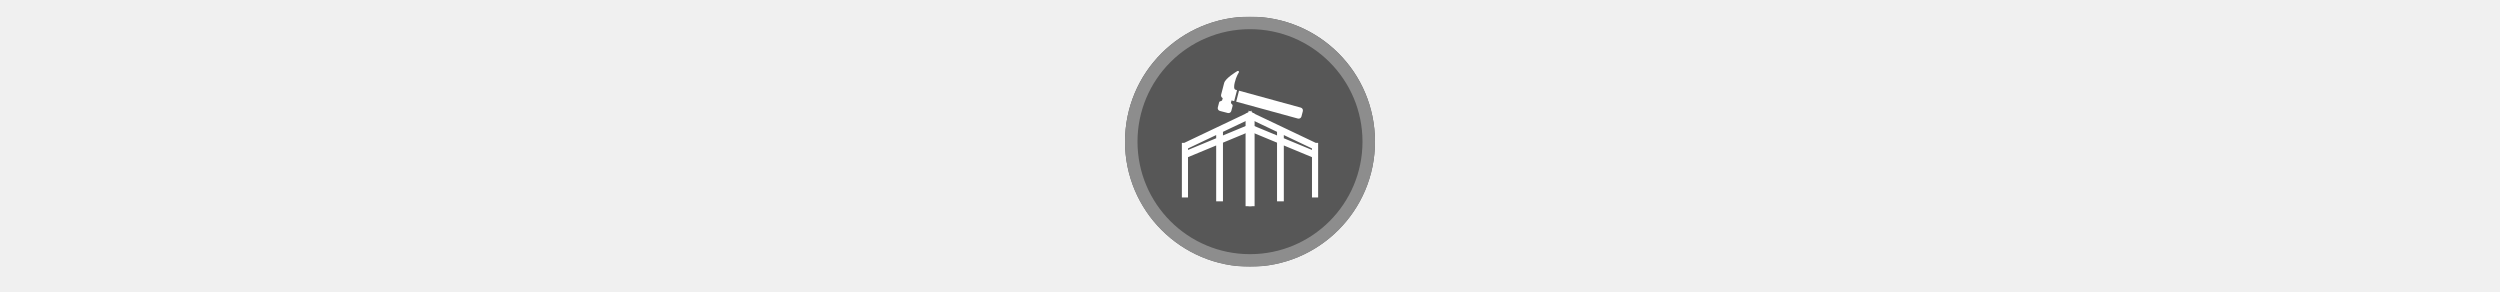
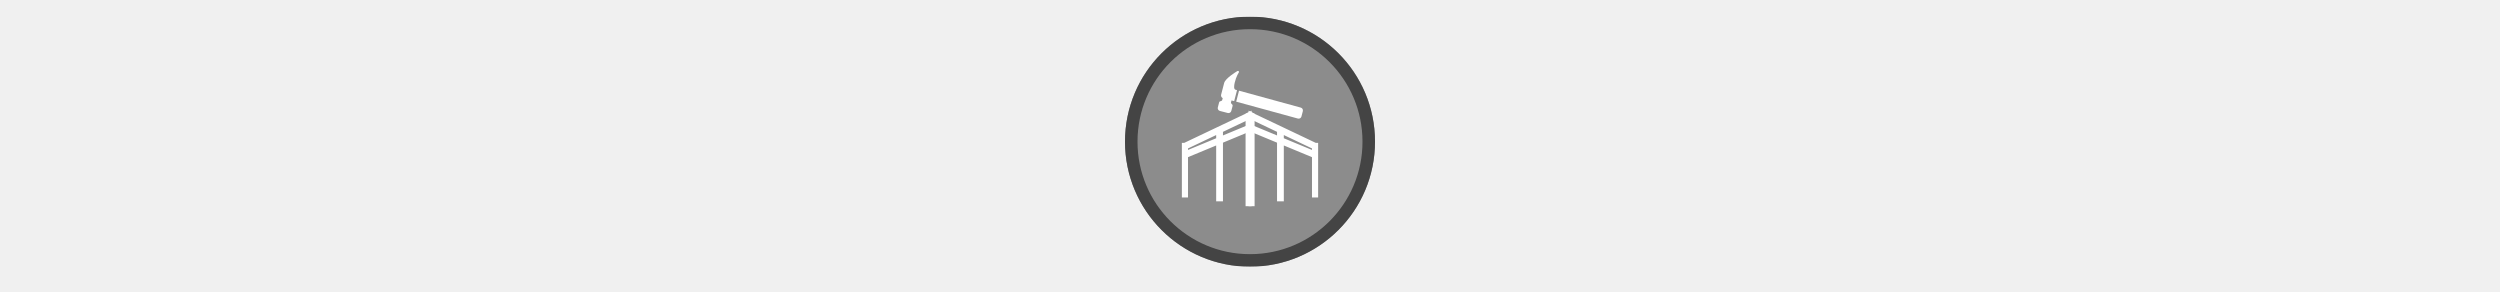
<svg xmlns="http://www.w3.org/2000/svg" width="300" height="35" viewBox="0 0 300 35" fill="none">
  <g transform="translate(135, 2) scale(1.5 1.5) ">
    <g clip-path="url(#clip0)">
-       <path opacity="0.953" d="M9.999 0C15.514 0 20 4.446 20 10C20 15.517 15.514 20 9.999 20C4.486 20 0 15.517 0 10C0 4.446 4.486 0 9.999 0V0Z" fill="#505050" />
-       <path opacity="0.95" fill-rule="evenodd" clip-rule="evenodd" d="M10 19C14.971 19 19 14.971 19 10C19 5.029 14.971 1 10 1C5.029 1 1 5.029 1 10C1 14.971 5.029 19 10 19ZM10 20C15.523 20 20 15.523 20 10C20 4.477 15.523 0 10 0C4.477 0 0 4.477 0 10C0 15.523 4.477 20 10 20Z" fill="#909090" />
+       <path opacity="0.953" d="M9.999 0C15.514 0 20 4.446 20 10C20 15.517 15.514 20 9.999 20C4.486 20 0 15.517 0 10C0 4.446 4.486 0 9.999 0V0Z" fill="#878787" />
+       <path opacity="0.95" fill-rule="evenodd" clip-rule="evenodd" d="M10 19C14.971 19 19 14.971 19 10C19 5.029 14.971 1 10 1C5.029 1 1 5.029 1 10C1 14.971 5.029 19 10 19ZM10 20C15.523 20 20 15.523 20 10C20 4.477 15.523 0 10 0C4.477 0 0 4.477 0 10C0 15.523 4.477 20 10 20Z" fill="#404040" />
    </g>
    <defs>
      <clipPath id="clip0">
        <path d="M0 0H20V20H0V0Z" fill="white" />
      </clipPath>
    </defs>
  </g>
  <g transform="translate(141, 8) scale(0.031034 0.031034) ">
    <g clip100-path="url(#clip1000)">
      <path d="M279.391 219.658V247.849V533.148H289.778V180.852L279.391 186.336V219.658Z" fill="#ffffff" stroke="#ffffff" stroke-width="13" />
      <path d="M301.269 186.336L290.883 180.852V533.148H301.269V186.336Z" fill="#ffffff" stroke="#ffffff" stroke-width="13" />
      <path d="M33.058 301.015V499.262H43.803V345.534L165.71 294.986V514.201H178.966V289.489L278.347 248.281V234.472L178.966 275.68V247.843L278.347 200.654V186.533L37.461 301.015H33.058ZM165.71 254.137V281.177L43.802 331.725V312.023L165.71 254.137Z" fill="#ffffff" stroke="#ffffff" stroke-width="13" />
      <path d="M542.537 301.015L301.652 186.533V200.654L401.033 247.843V275.68L301.652 234.472V248.281L401.033 289.489V514.201H414.289V294.986L536.197 345.534V499.261H546.941V301.015H542.537ZM536.197 312.023V331.725L414.289 281.177V254.137L536.197 312.023Z" fill="#ffffff" stroke="#ffffff" stroke-width="13" />
      <path d="M247.605 92.901L486.312 158.283C492.273 159.827 495.872 165.941 494.332 171.918L488.949 192.66C488.174 195.644 486.259 198.035 483.791 199.485C481.323 200.936 478.303 201.447 475.319 200.672L236.606 135.289L247.605 92.901Z" fill="#ffffff" />
      <path d="M165.551 157.576L170.535 138.409C171.256 135.62 173.705 133.628 176.623 133.453C177.993 133.369 181.903 131.52 182.442 129.433L184.505 121.527C182.414 120.574 180.653 119.029 179.483 117.014C177.944 114.42 177.51 111.397 178.271 108.5L183.663 87.716C183.693 87.6 183.77 87.372 183.839 87.186L184.971 82.811C187.315 73.781 189.506 65.341 190.066 63.204C194.816 44.881 236.629 19.664 241.382 16.851C241.386 16.849 241.389 16.847 241.393 16.845C243.035 15.879 245.127 16.195 246.415 17.597C247.707 19.006 247.835 21.128 246.719 22.678C246.621 22.815 236.801 36.704 230.847 62.067C228.175 73.44 226.579 87.384 234.32 89.311C234.508 89.369 235.454 89.647 238.855 90.532C239.17 90.614 239.387 90.744 239.669 90.841L239.79 90.872L228.788 133.263L224.891 132.251C224.81 132.233 224.758 132.175 224.682 132.15L218.479 130.537C218.479 130.537 218.475 130.539 218.477 130.542C218.402 130.821 218.012 132.3 216.464 138.264C215.882 140.508 218.258 143.817 219.188 144.418C222.03 146.265 223.414 149.217 222.709 151.931C222.432 153.012 217.721 171.114 217.721 171.114C216.948 174.093 215.035 176.487 212.564 177.94C210.096 179.391 207.072 179.904 204.086 179.135L173.571 171.211C167.599 169.664 164.004 163.549 165.551 157.576Z" fill="#ffffff" />
    </g>
    <defs>
      <clip100Path id="clip1000">
        <path d="M0 0H580V580H0V0Z" fill="#ffffff" />
      </clip100Path>
    </defs>
  </g>
</svg>
